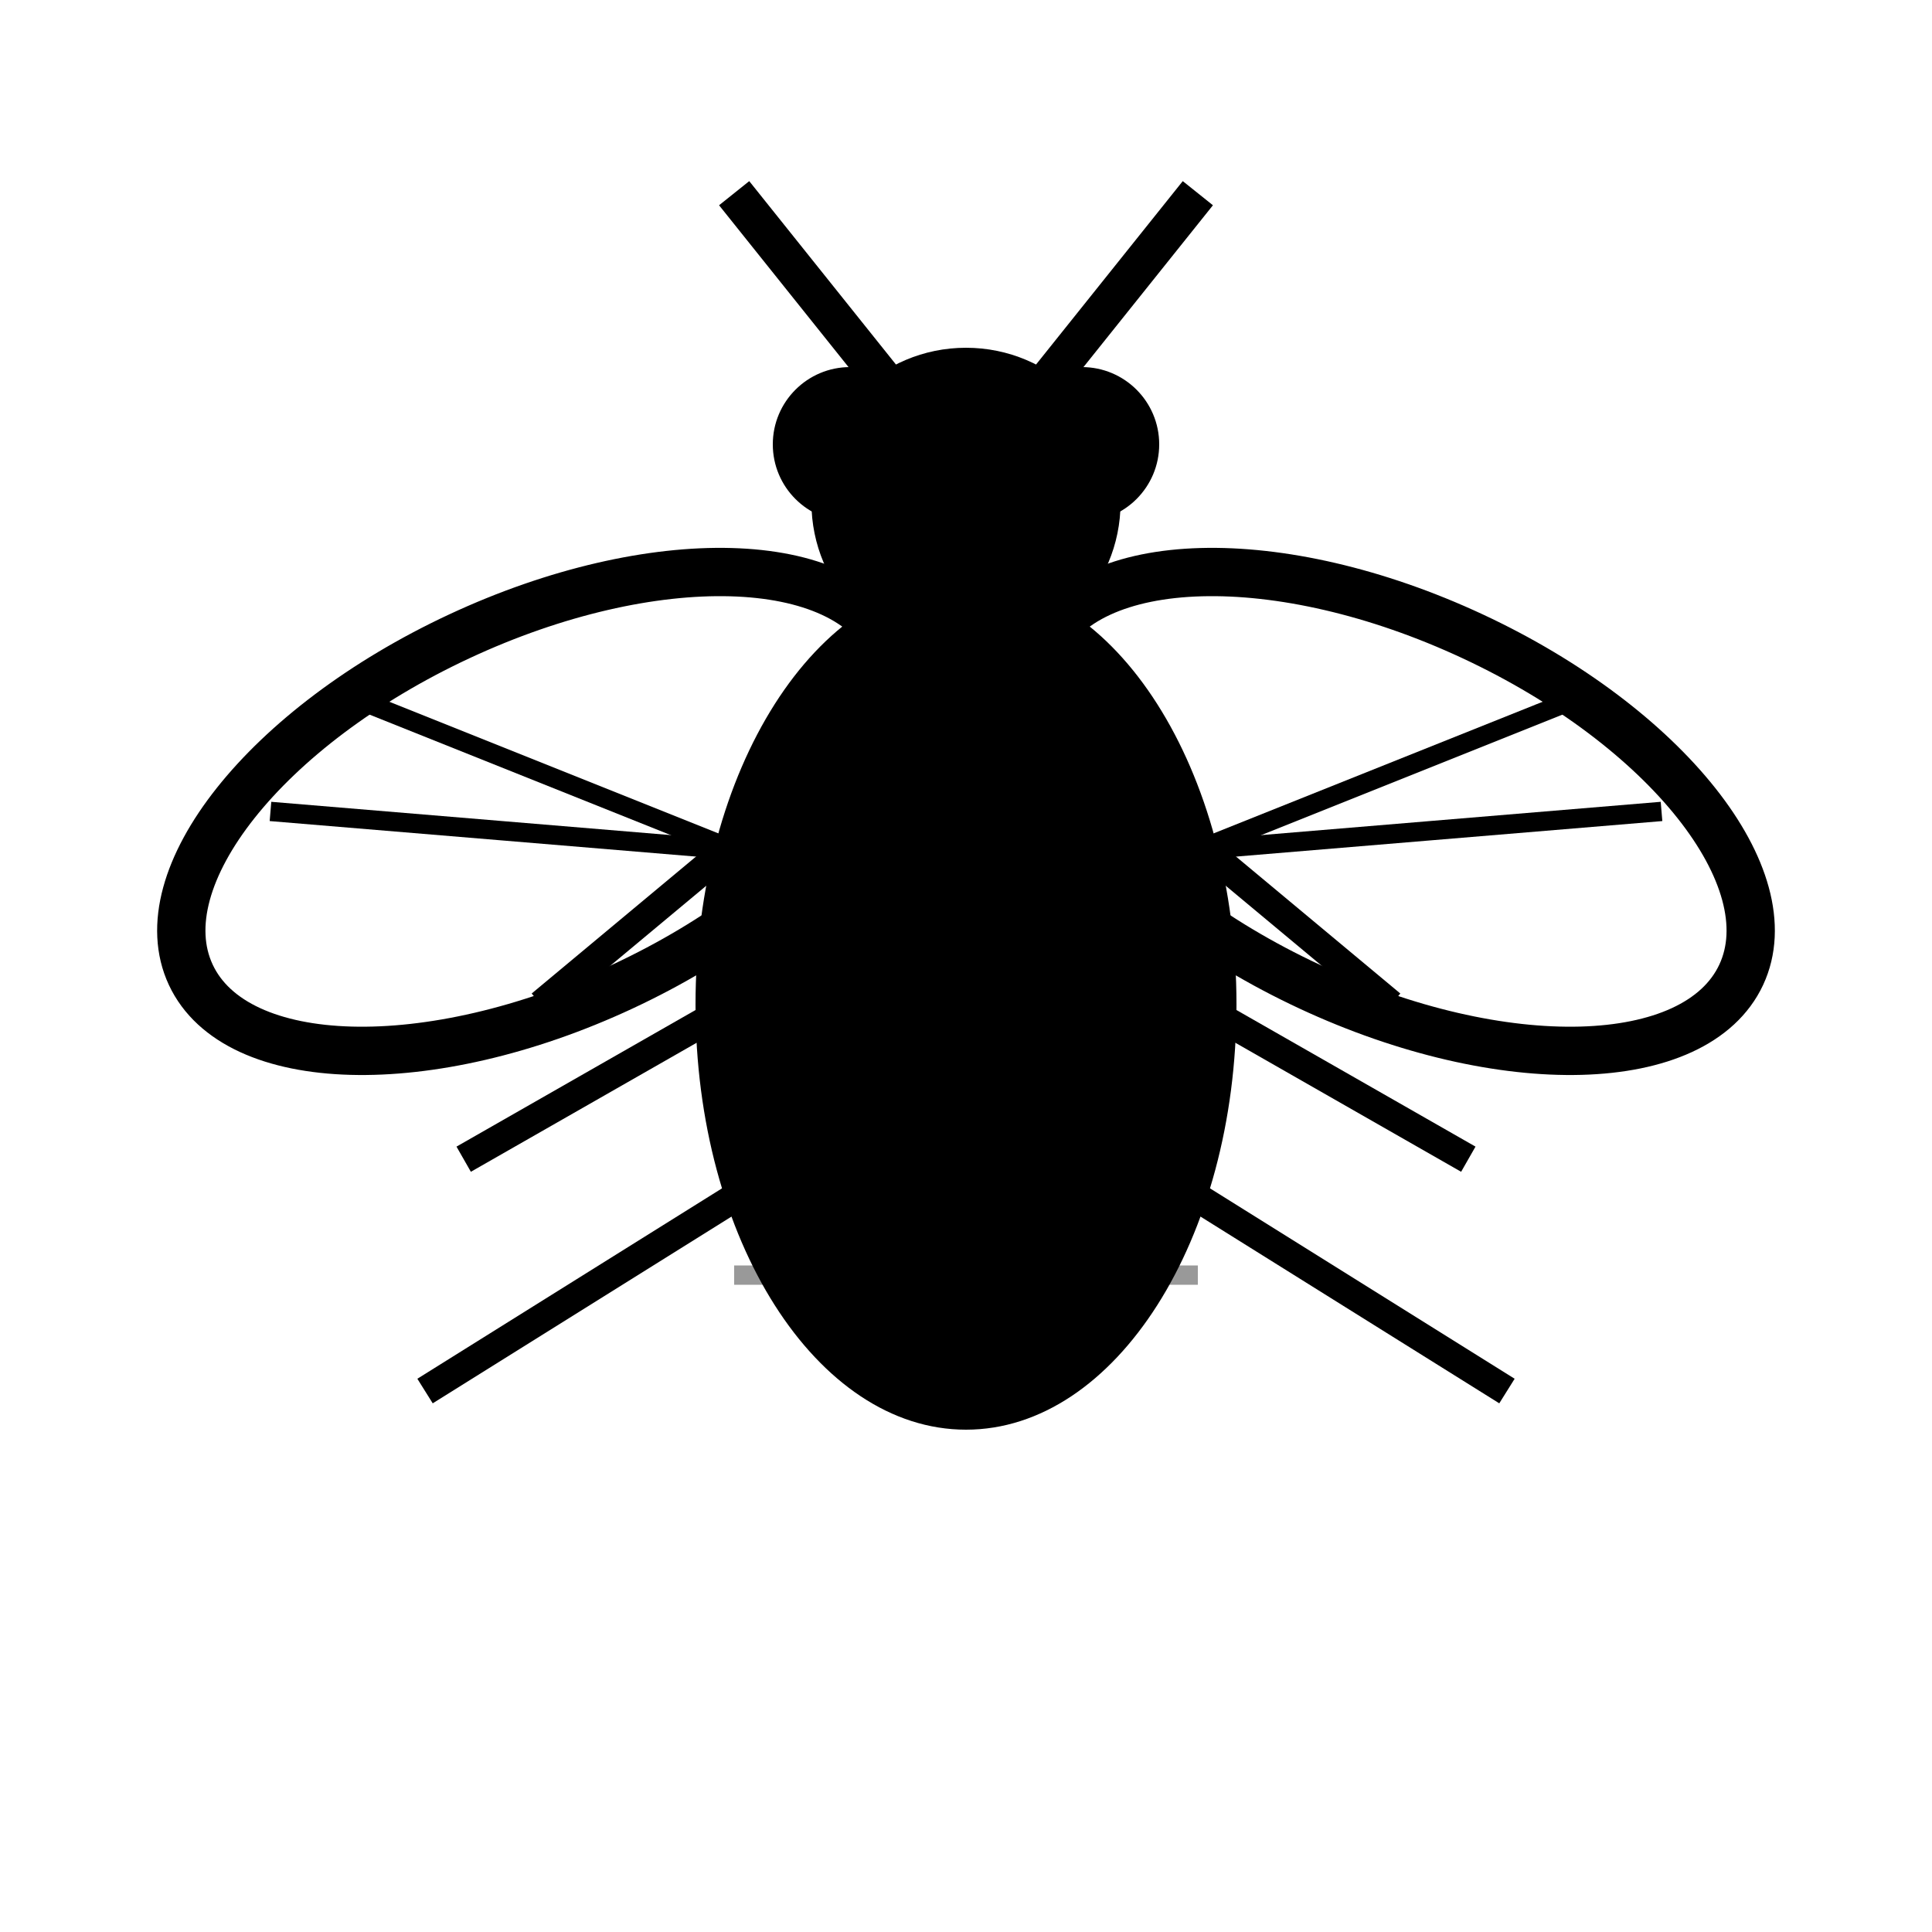
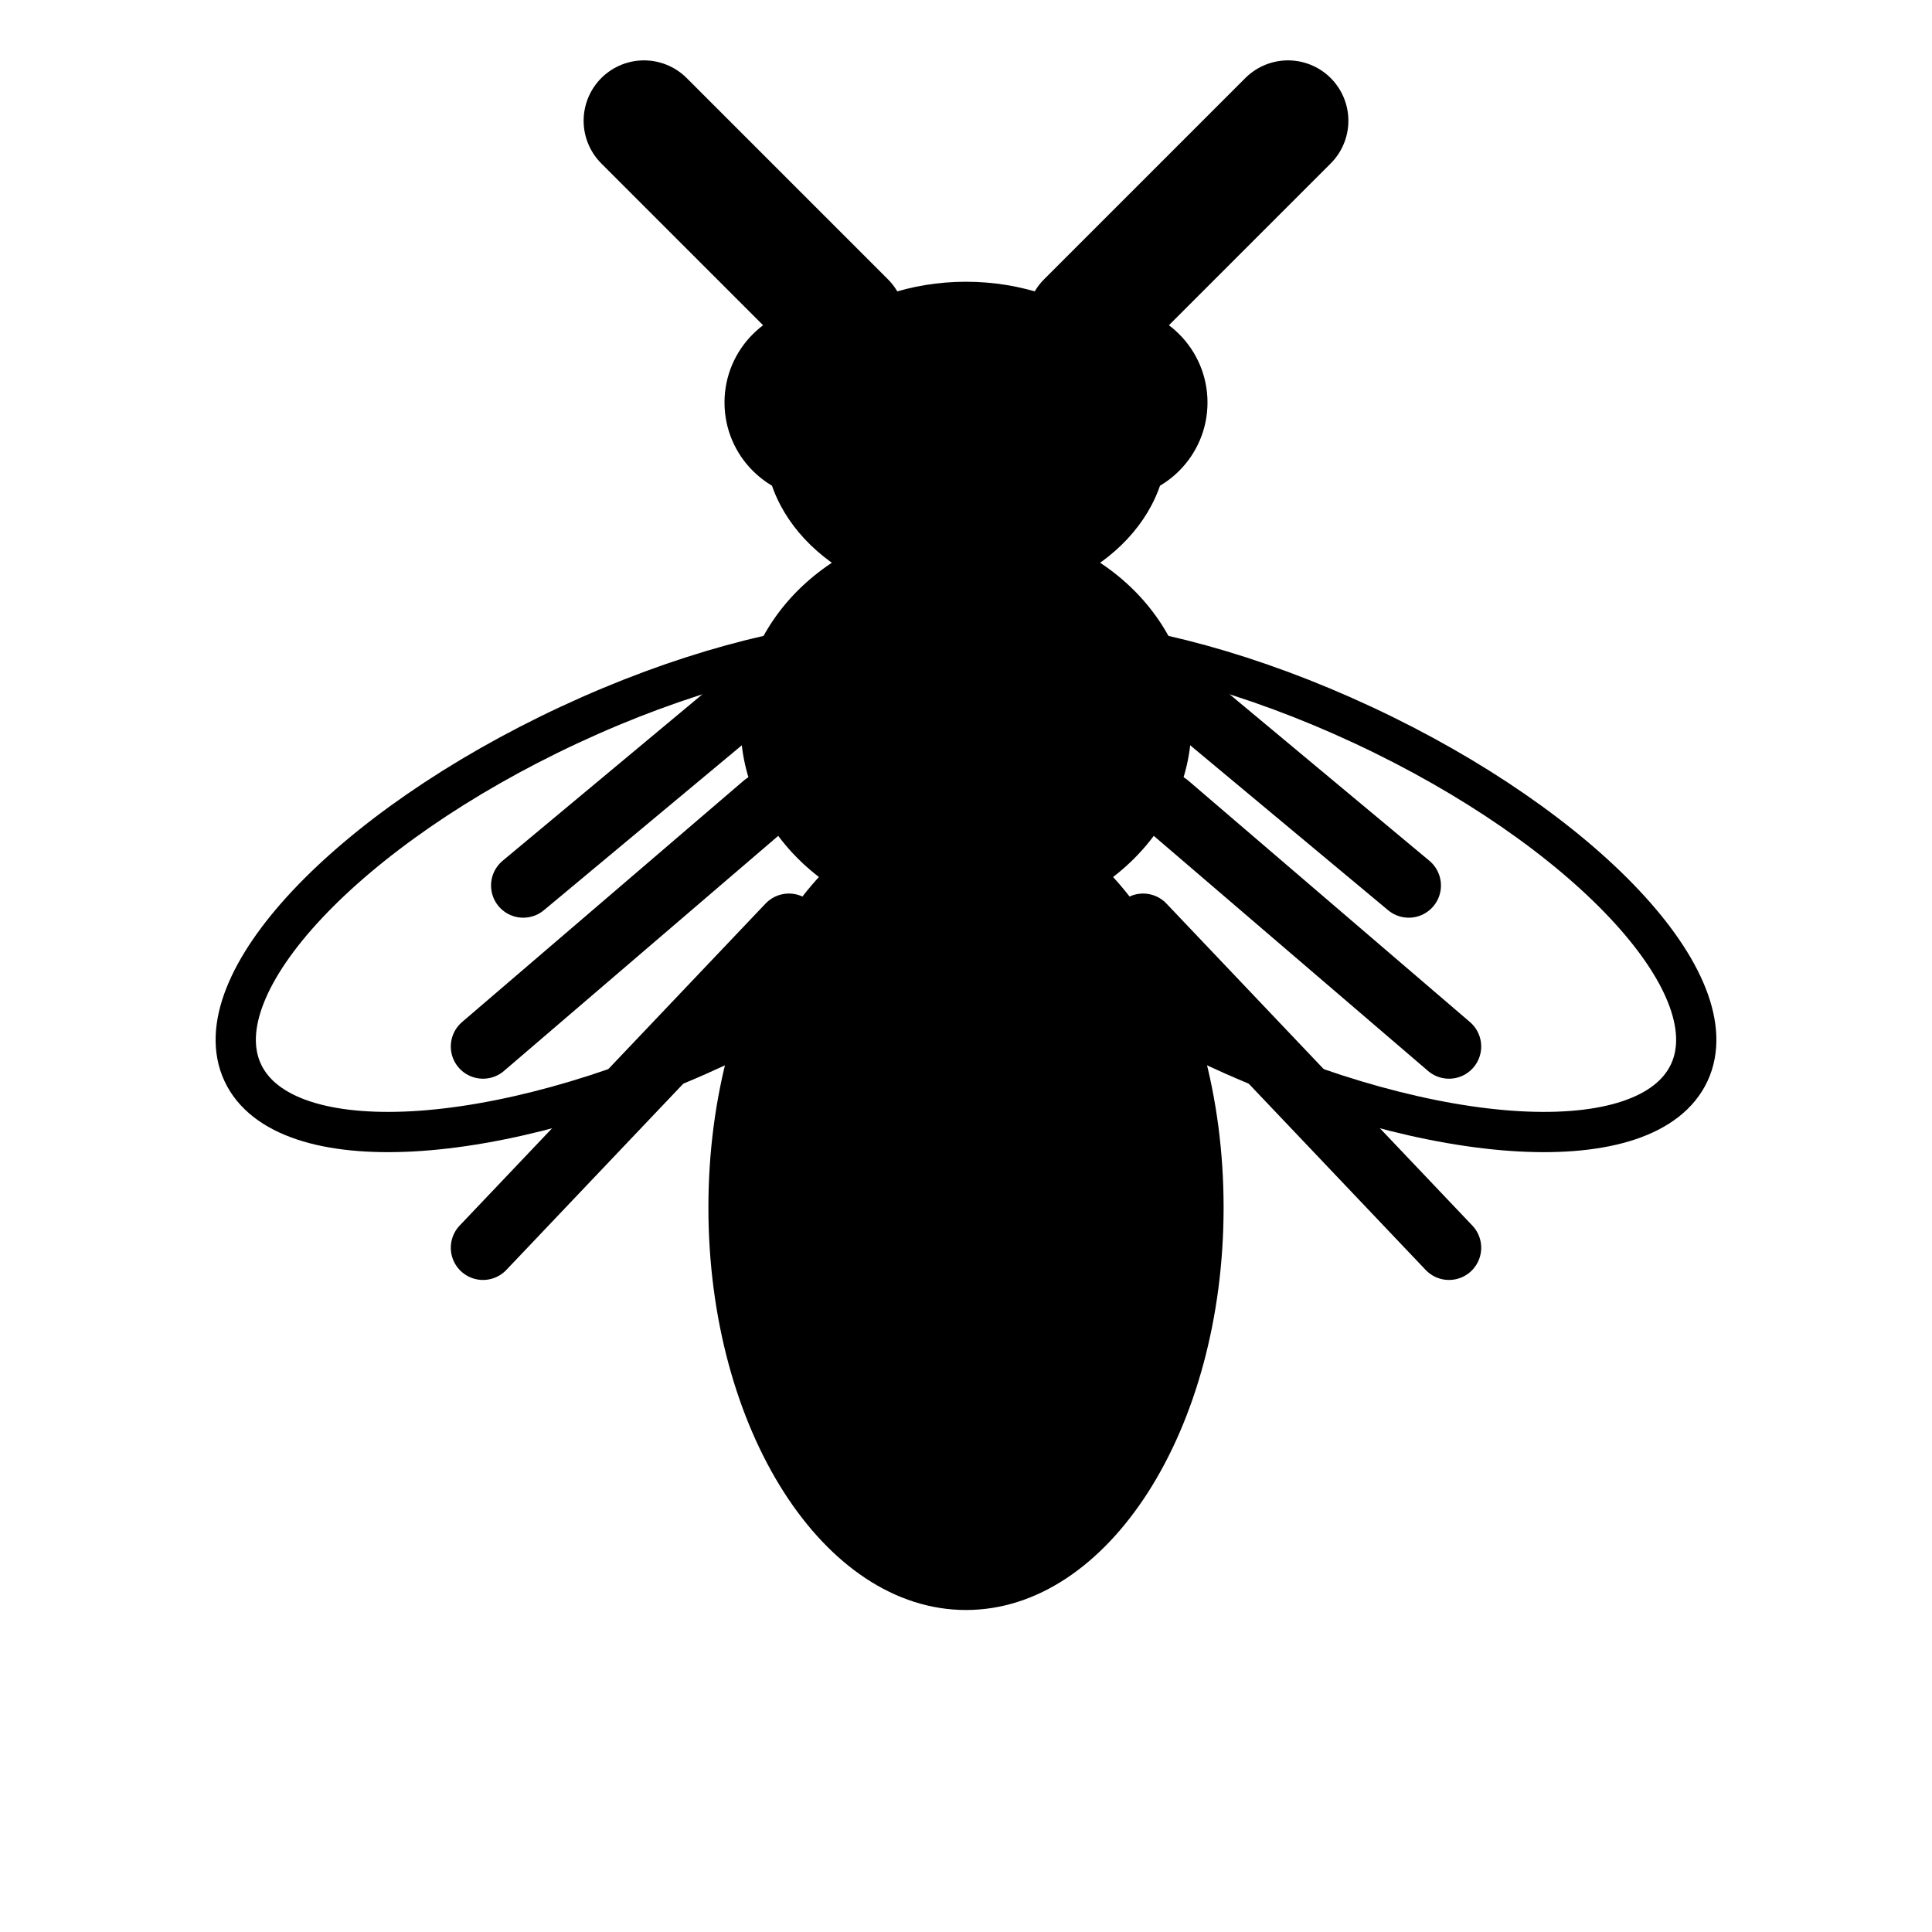
- <svg xmlns="http://www.w3.org/2000/svg" viewBox="0 0 100 100" fill="currentColor" stroke="currentColor">
-   <ellipse cx="50" cy="52" rx="14" ry="22" fill="currentColor" stroke="none" />
-   <circle cx="50" cy="26" r="8" fill="currentColor" stroke="none" />
-   <circle cx="44" cy="23" r="4" fill="currentColor" stroke="none" />
-   <circle cx="56" cy="23" r="4" fill="currentColor" stroke="none" />
-   <ellipse cx="28" cy="42" rx="20" ry="10" fill="none" stroke-width="2.5" transform="rotate(-25 28 42)" />
-   <ellipse cx="72" cy="42" rx="20" ry="10" fill="none" stroke-width="2.5" transform="rotate(25 72 42)" />
-   <line x1="18" y1="36" x2="38" y2="44" stroke-width="1" fill="none" />
-   <line x1="14" y1="42" x2="38" y2="44" stroke-width="1" fill="none" />
-   <line x1="82" y1="36" x2="62" y2="44" stroke-width="1" fill="none" />
-   <line x1="86" y1="42" x2="62" y2="44" stroke-width="1" fill="none" />
-   <line x1="46" y1="20" x2="38" y2="10" stroke-width="2" fill="none" />
-   <line x1="54" y1="20" x2="62" y2="10" stroke-width="2" fill="none" />
-   <line x1="40" y1="42" x2="28" y2="52" stroke-width="1.5" fill="none" />
-   <line x1="38" y1="52" x2="24" y2="60" stroke-width="1.5" fill="none" />
-   <line x1="38" y1="62" x2="22" y2="72" stroke-width="1.5" fill="none" />
-   <line x1="60" y1="42" x2="72" y2="52" stroke-width="1.5" fill="none" />
-   <line x1="62" y1="52" x2="76" y2="60" stroke-width="1.5" fill="none" />
-   <line x1="62" y1="62" x2="78" y2="72" stroke-width="1.5" fill="none" />
-   <line x1="38" y1="45" x2="62" y2="45" stroke-width="1" opacity="0.4" fill="none" />
-   <line x1="37" y1="52" x2="63" y2="52" stroke-width="1" opacity="0.4" fill="none" />
-   <line x1="37" y1="59" x2="63" y2="59" stroke-width="1" opacity="0.4" fill="none" />
-   <line x1="38" y1="66" x2="62" y2="66" stroke-width="1" opacity="0.4" fill="none" />
+ <svg xmlns="http://www.w3.org/2000/svg" viewBox="0 0 24 24" fill="none" stroke="currentColor" stroke-width="1.5" stroke-linecap="round" stroke-linejoin="round">
+   <ellipse cx="12" cy="5.5" rx="2.5" ry="2" fill="currentColor" stroke="none" />
+   <circle cx="10.2" cy="5" r="1.2" fill="currentColor" stroke="none" />
+   <circle cx="13.8" cy="5" r="1.2" fill="currentColor" stroke="none" />
+   <path d="M10.5 4 L8 1.5" fill="none" />
+   <path d="M13.5 4 L16 1.5" fill="none" />
+   <ellipse cx="12" cy="9" rx="2.8" ry="2.5" fill="currentColor" stroke="none" />
+   <ellipse cx="12" cy="15" rx="3.2" ry="5" fill="currentColor" stroke="none" />
+   <line x1="9.8" y1="12.5" x2="14.2" y2="12.5" stroke="currentColor" stroke-width="0.5" opacity="0.3" />
+   <line x1="9.6" y1="14.5" x2="14.4" y2="14.5" stroke="currentColor" stroke-width="0.5" opacity="0.3" />
+   <line x1="9.8" y1="16.5" x2="14.2" y2="16.5" stroke="currentColor" stroke-width="0.5" opacity="0.3" />
+   <ellipse cx="8" cy="11" rx="5.5" ry="2.2" fill="none" stroke-width="0.5" transform="rotate(-25 8 11)" />
+   <ellipse cx="16" cy="11" rx="5.5" ry="2.2" fill="none" stroke-width="0.5" transform="rotate(25 16 11)" />
+   <path d="M9.5 8.5 L6.5 11" fill="none" stroke-width="0.8" />
+   <path d="M9.5 10 L6 13" fill="none" stroke-width="0.8" />
+   <path d="M9.8 11.5 L6 15.5" fill="none" stroke-width="0.8" />
+   <path d="M14.5 8.5 L17.5 11" fill="none" stroke-width="0.8" />
+   <path d="M14.5 10 L18 13" fill="none" stroke-width="0.8" />
+   <path d="M14.2 11.5 L18 15.5" fill="none" stroke-width="0.8" />
</svg>
